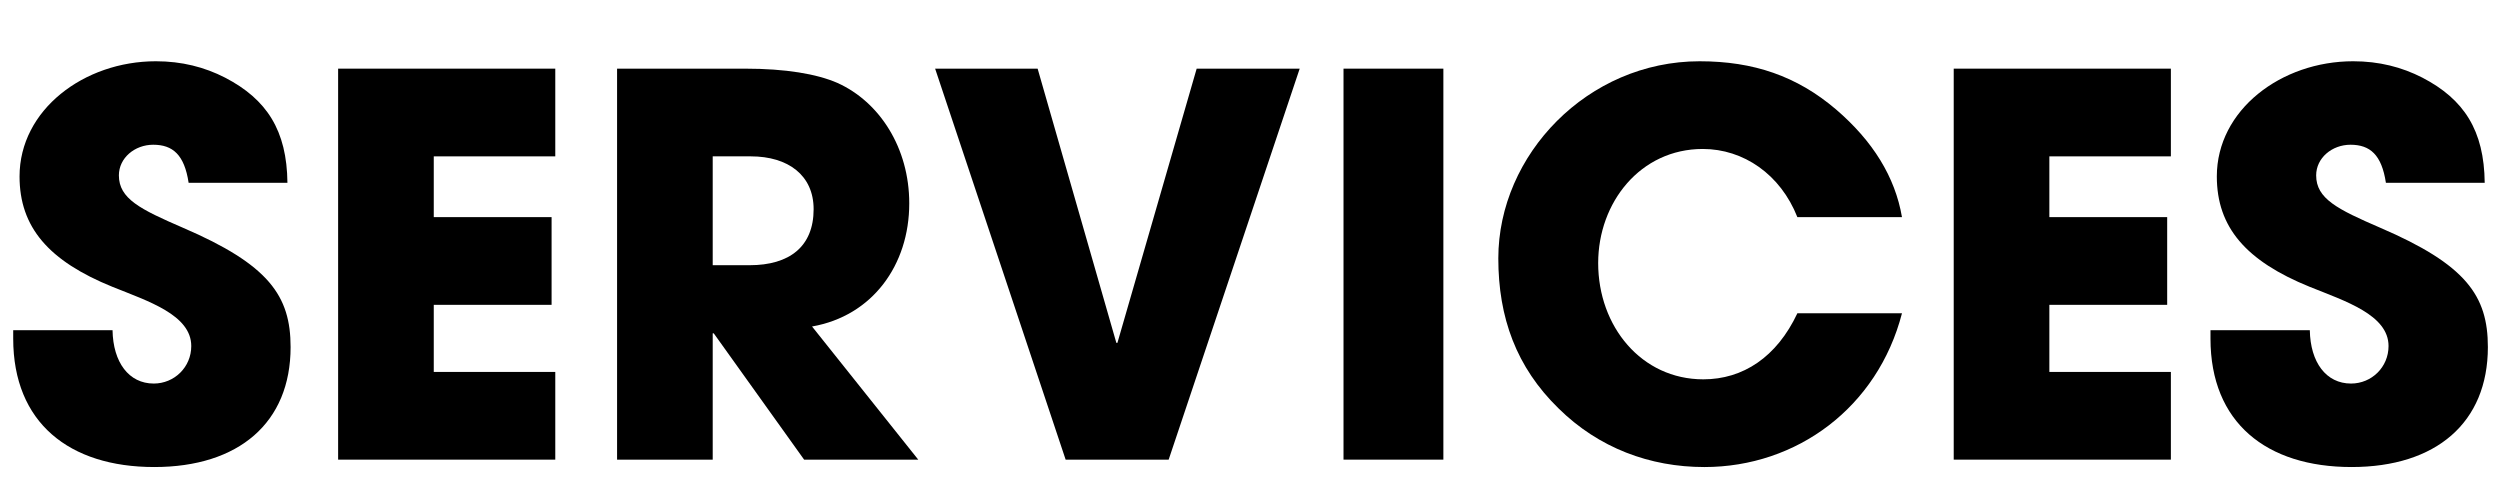
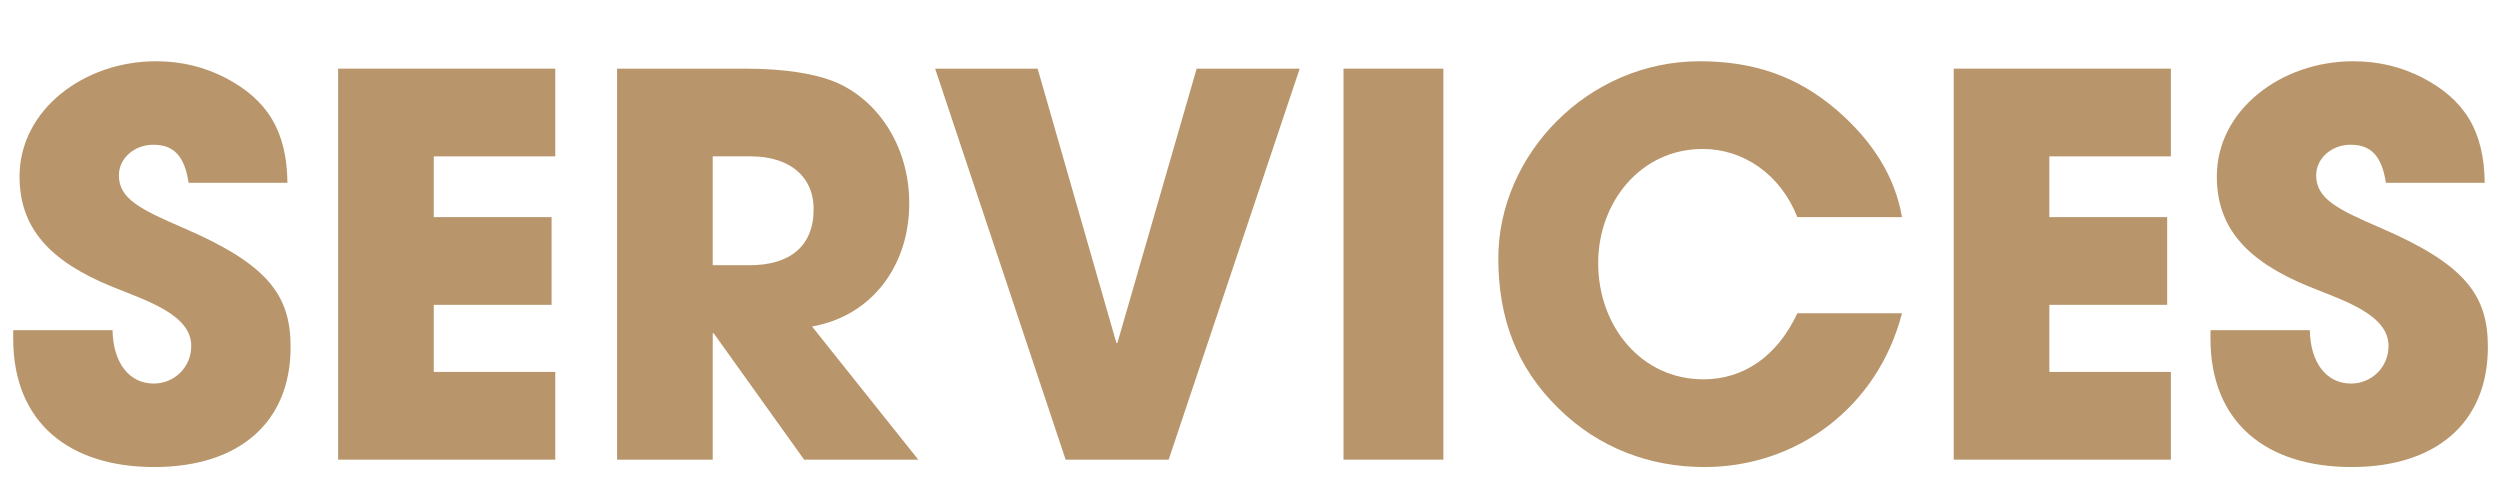
- <svg xmlns="http://www.w3.org/2000/svg" id="Layer_1" viewBox="0 0 473.196 92.153">
+ <svg xmlns="http://www.w3.org/2000/svg" id="Layer_1" viewBox="0 0 473.196 92.153" fill="#B8956A">
  <path d="M35.702,34.596c-.8-5.3-3-7.2-6.7-7.2-3.5,0-6.5,2.5-6.5,5.8,0,4.4,4,6.4,12.101,9.901,16.301,7,20.401,12.9,20.401,22.601,0,14.302-9.801,22.702-25.802,22.702-16.101,0-26.702-8.4-26.702-24.302v-1.601h18.801c.1,6.101,3.1,10.101,7.8,10.101,3.9,0,7.101-3.1,7.101-7.1,0-5.9-8.2-8.501-14.901-11.201-12.101-4.9-17.601-11.301-17.601-20.901,0-12.601,12.201-21.801,25.802-21.801,4.9,0,9.2,1.1,13.101,3.1,7.9,4.101,11.701,10.001,11.801,19.901h-18.701Z" />
  <path d="M64,86.999V12.994h41.103v16.602h-23.001v11.501h22.301v16.601h-22.301v12.701h23.001v16.601h-41.103Z" />
  <path d="M152.202,86.999l-17.101-23.901h-.2v23.901h-18.102V12.994h24.202c7.701,0,13.601,1,17.501,2.7,8,3.601,13.601,12.301,13.601,22.802,0,11.701-7,21.301-18.401,23.302l20.102,25.201h-21.602ZM141.901,50.197c7.5,0,12.101-3.501,12.101-10.602,0-6.4-4.8-10-11.901-10h-7.2v20.602h7Z" />
  <path d="M201.702,86.999l-24.702-74.005h19.401l14.901,51.903h.2l15.001-51.903h19.501l-24.802,74.005h-19.501Z" />
  <path d="M254.298,86.999V12.994h18.901v74.005h-18.901Z" />
  <path d="M340.202,41.097c-3.2-8.101-10.201-12.901-17.901-12.901-11.801,0-19.801,10.101-19.801,21.602,0,12.001,8.2,22.001,19.901,22.001,7.5,0,13.901-4.2,17.801-12.501h19.801c-4.601,17.802-19.901,29.103-37.402,29.103-10.301,0-20.001-3.601-27.602-11.101-8-7.801-11.401-17.201-11.401-28.402,0-19.601,16.901-37.302,38.103-37.302,10.201,0,18.401,2.8,25.801,9.101,7,6,11.201,12.801,12.501,20.401h-19.801Z" />
  <path d="M369.797,86.999V12.994h41.103v16.602h-23.001v11.501h22.301v16.601h-22.301v12.701h23.001v16.601h-41.103Z" />
  <path d="M451.599,34.596c-.8-5.3-3-7.2-6.7-7.2-3.5,0-6.5,2.5-6.5,5.8,0,4.4,4,6.4,12.101,9.901,16.301,7,20.401,12.9,20.401,22.601,0,14.302-9.801,22.702-25.802,22.702-16.101,0-26.702-8.4-26.702-24.302v-1.601h18.801c.1,6.101,3.1,10.101,7.8,10.101,3.9,0,7.101-3.1,7.101-7.1,0-5.9-8.2-8.501-14.901-11.201-12.101-4.9-17.601-11.301-17.601-20.901,0-12.601,12.201-21.801,25.802-21.801,4.9,0,9.2,1.1,13.101,3.1,7.9,4.101,11.701,10.001,11.801,19.901h-18.701Z" />
</svg>
